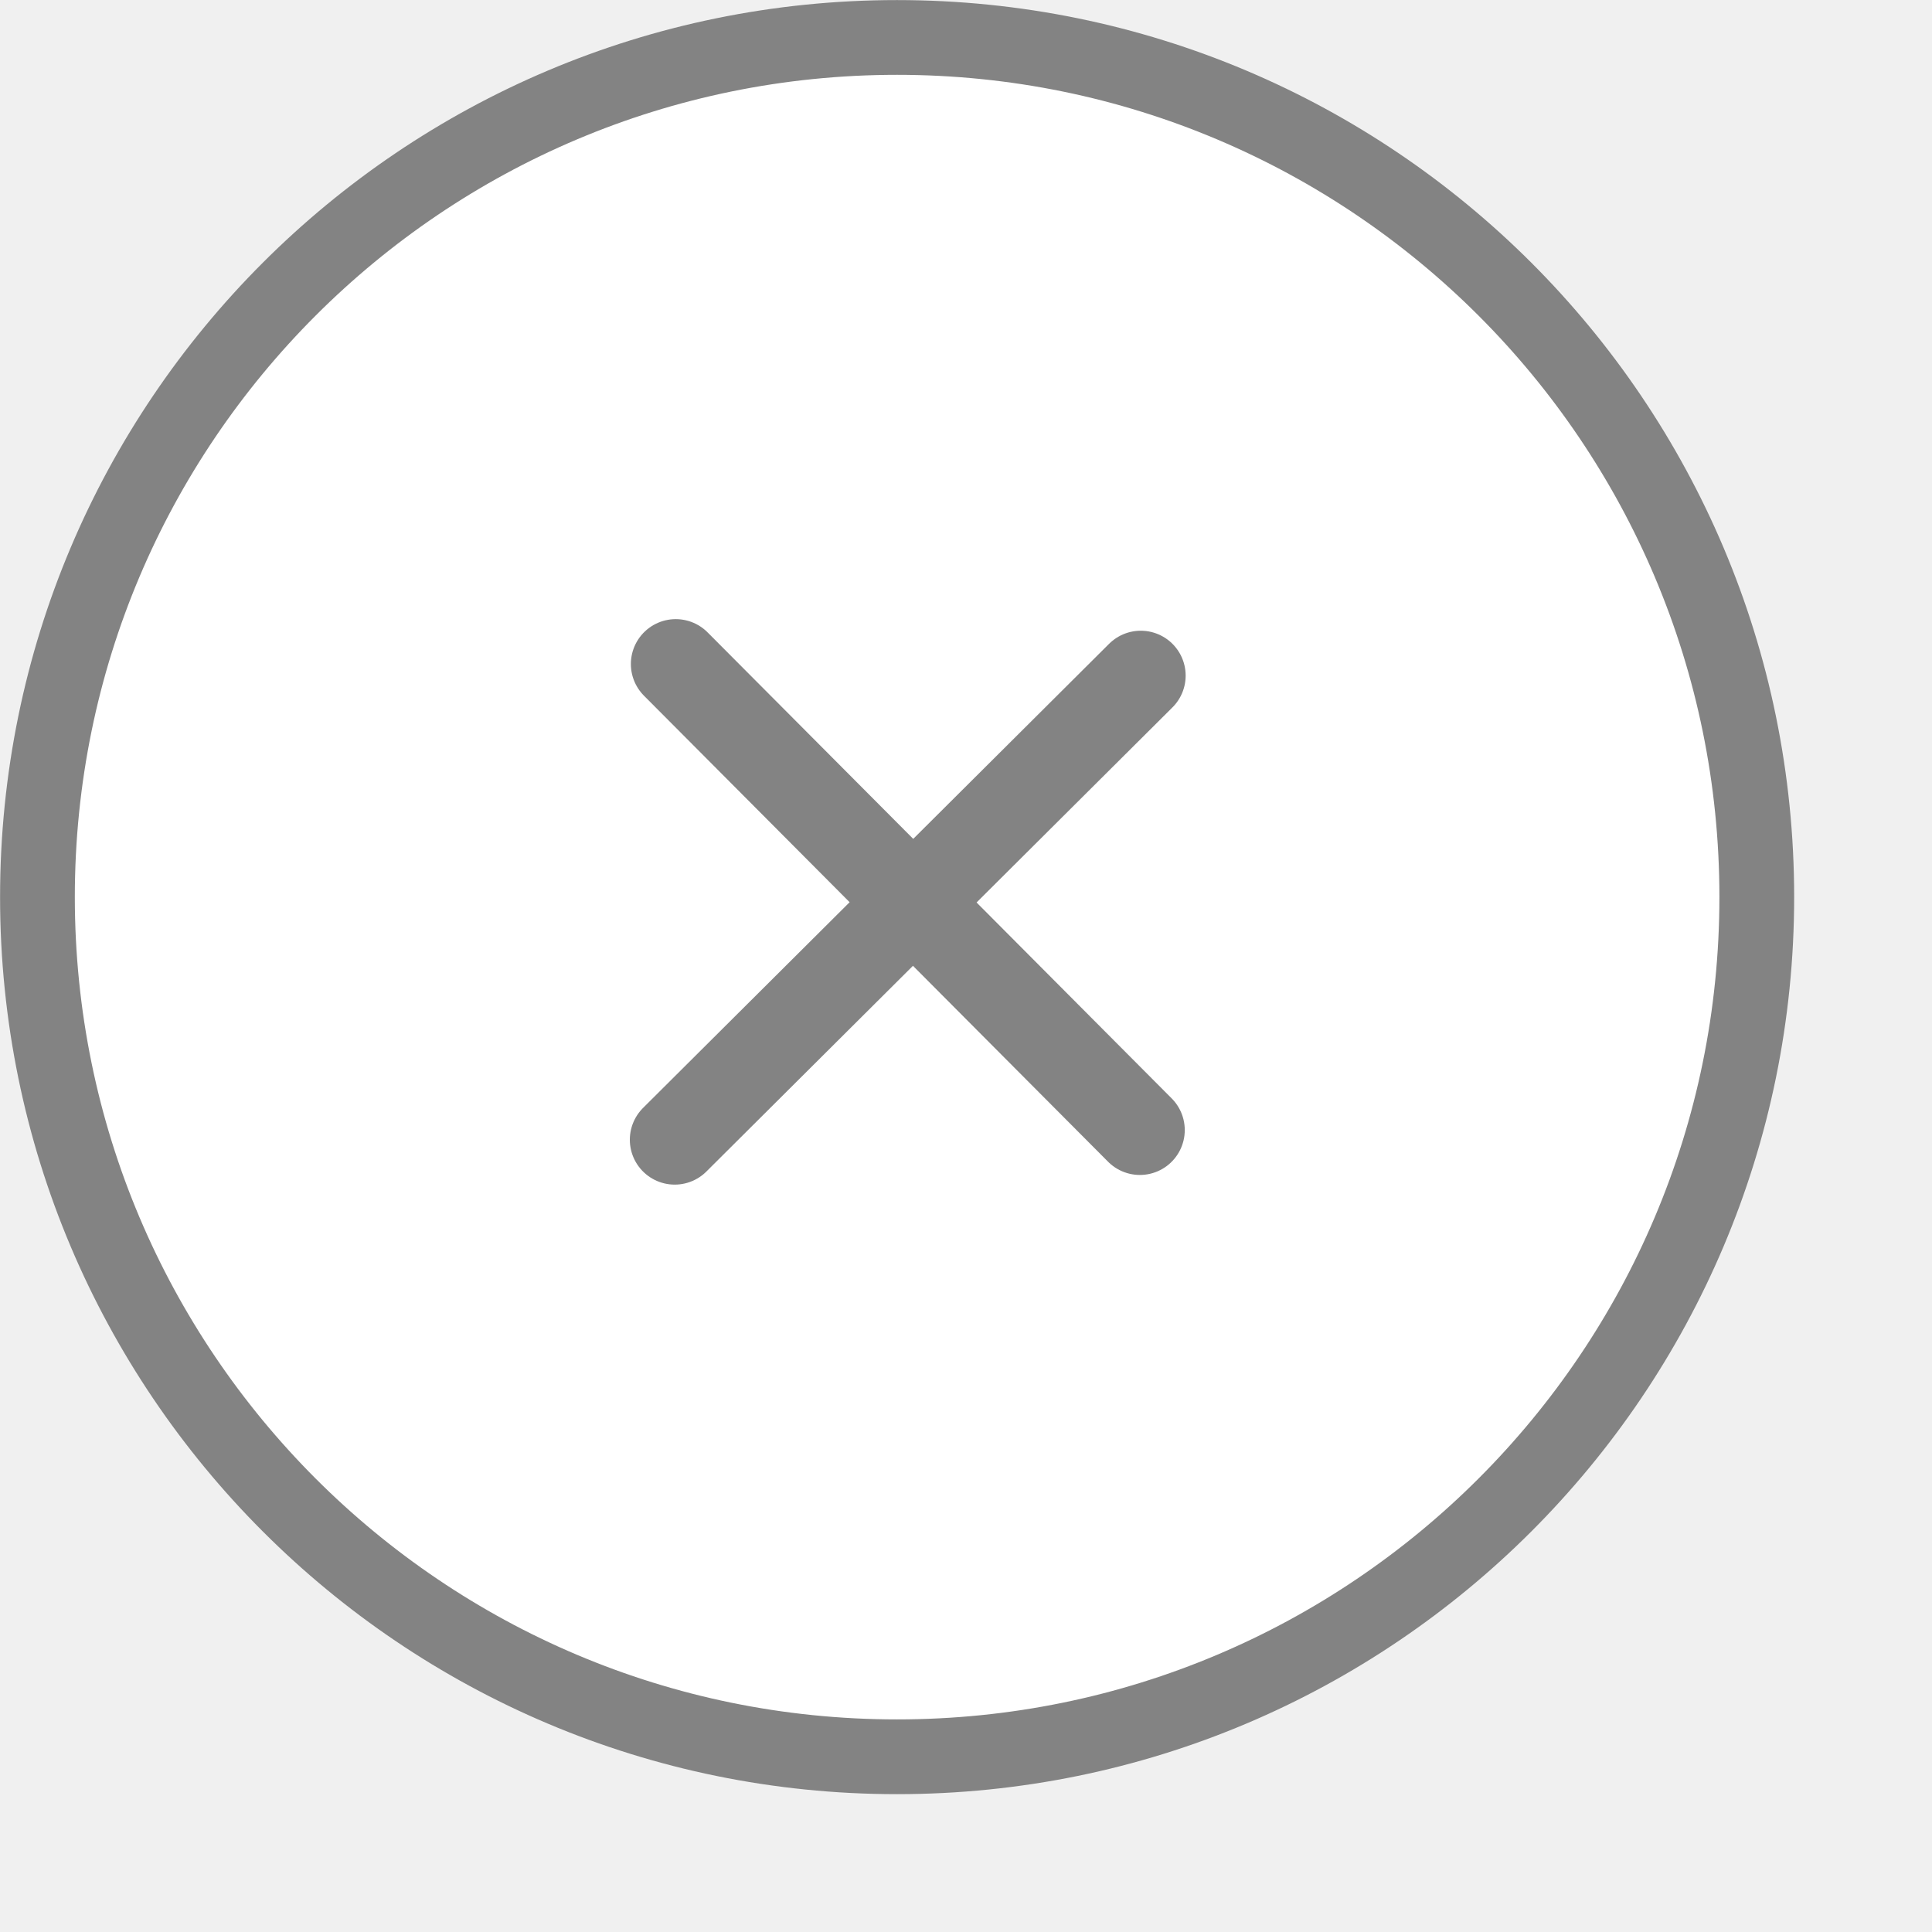
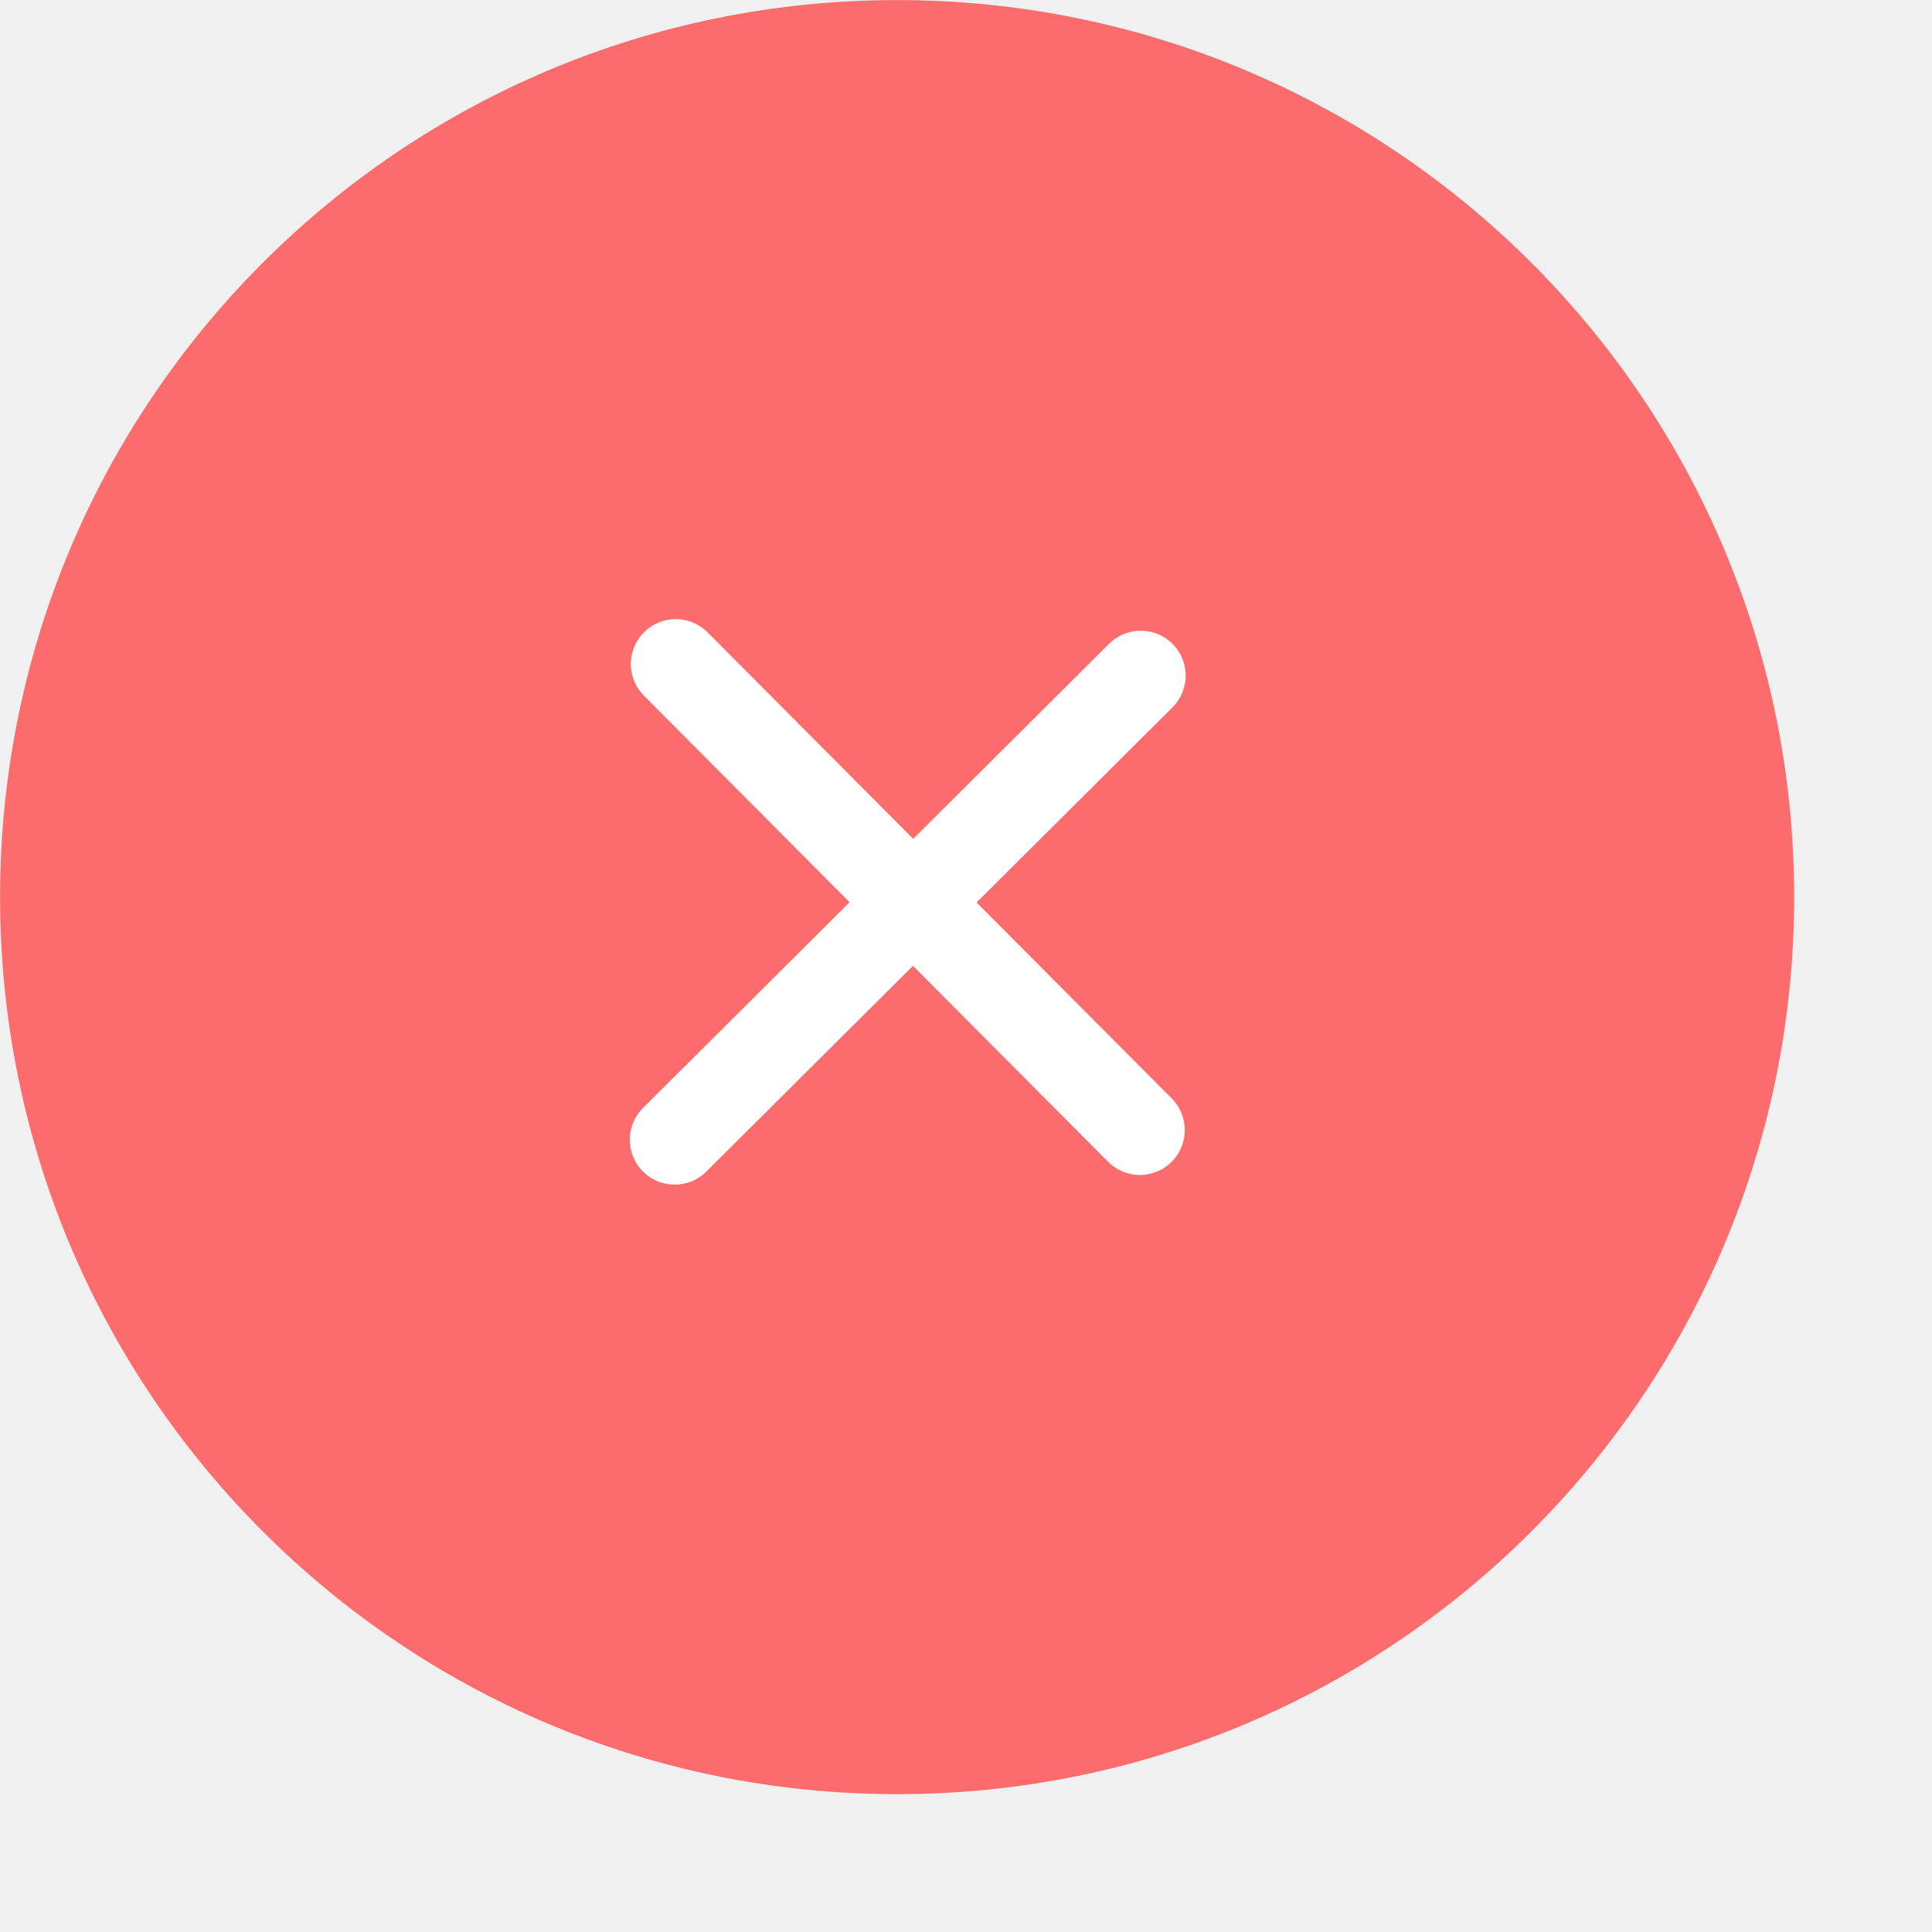
<svg xmlns="http://www.w3.org/2000/svg" width="13" height="13" viewBox="0 0 13 13" fill="none">
  <g id="verify and deny">
-     <g id="Type=Deny, state=Default, size=small2">
-       <path d="M6.036 0.252C9.231 0.252 11.821 2.841 11.821 6.036C11.821 9.231 9.231 11.821 6.036 11.821C2.841 11.821 0.252 9.231 0.252 6.036C0.252 2.841 2.841 0.252 6.036 0.252Z" fill="white" />
-       <path d="M6.036 0.252C9.231 0.252 11.821 2.841 11.821 6.036C11.821 9.231 9.231 11.821 6.036 11.821C2.841 11.821 0.252 9.231 0.252 6.036C0.252 2.841 2.841 0.252 6.036 0.252Z" stroke="#838383" stroke-width="0.503" />
+     <g id="Type=Deny, state=Default, size=small">
+       <path d="M6.036 0.252C9.231 0.252 11.821 2.841 11.821 6.036C11.821 9.231 9.231 11.821 6.036 11.821C2.841 11.821 0.252 9.231 0.252 6.036C0.252 2.841 2.841 0.252 6.036 0.252Z" fill="#FD6C6C" />
+       <path d="M6.036 0.252C9.231 0.252 11.821 2.841 11.821 6.036C11.821 9.231 9.231 11.821 6.036 11.821C2.841 11.821 0.252 9.231 0.252 6.036C0.252 2.841 2.841 0.252 6.036 0.252Z" stroke="#FD6C6C" stroke-width="0.503" />
      <g id="Group 1000007102">
-         <line id="Line 4" x1="7.676" y1="4.546" x2="4.54" y2="7.669" stroke="#838383" stroke-width="0.604" stroke-linecap="round" />
-         <line id="Line 5" x1="4.547" y1="4.468" x2="7.67" y2="7.604" stroke="#838383" stroke-width="0.604" stroke-linecap="round" />
+         <line id="Line 4" x1="7.676" y1="4.546" x2="4.54" y2="7.669" stroke="white" stroke-width="0.604" stroke-linecap="round" />
+         <line id="Line 5" x1="4.547" y1="4.468" x2="7.67" y2="7.604" stroke="white" stroke-width="0.604" stroke-linecap="round" />
      </g>
    </g>
  </g>
</svg>
